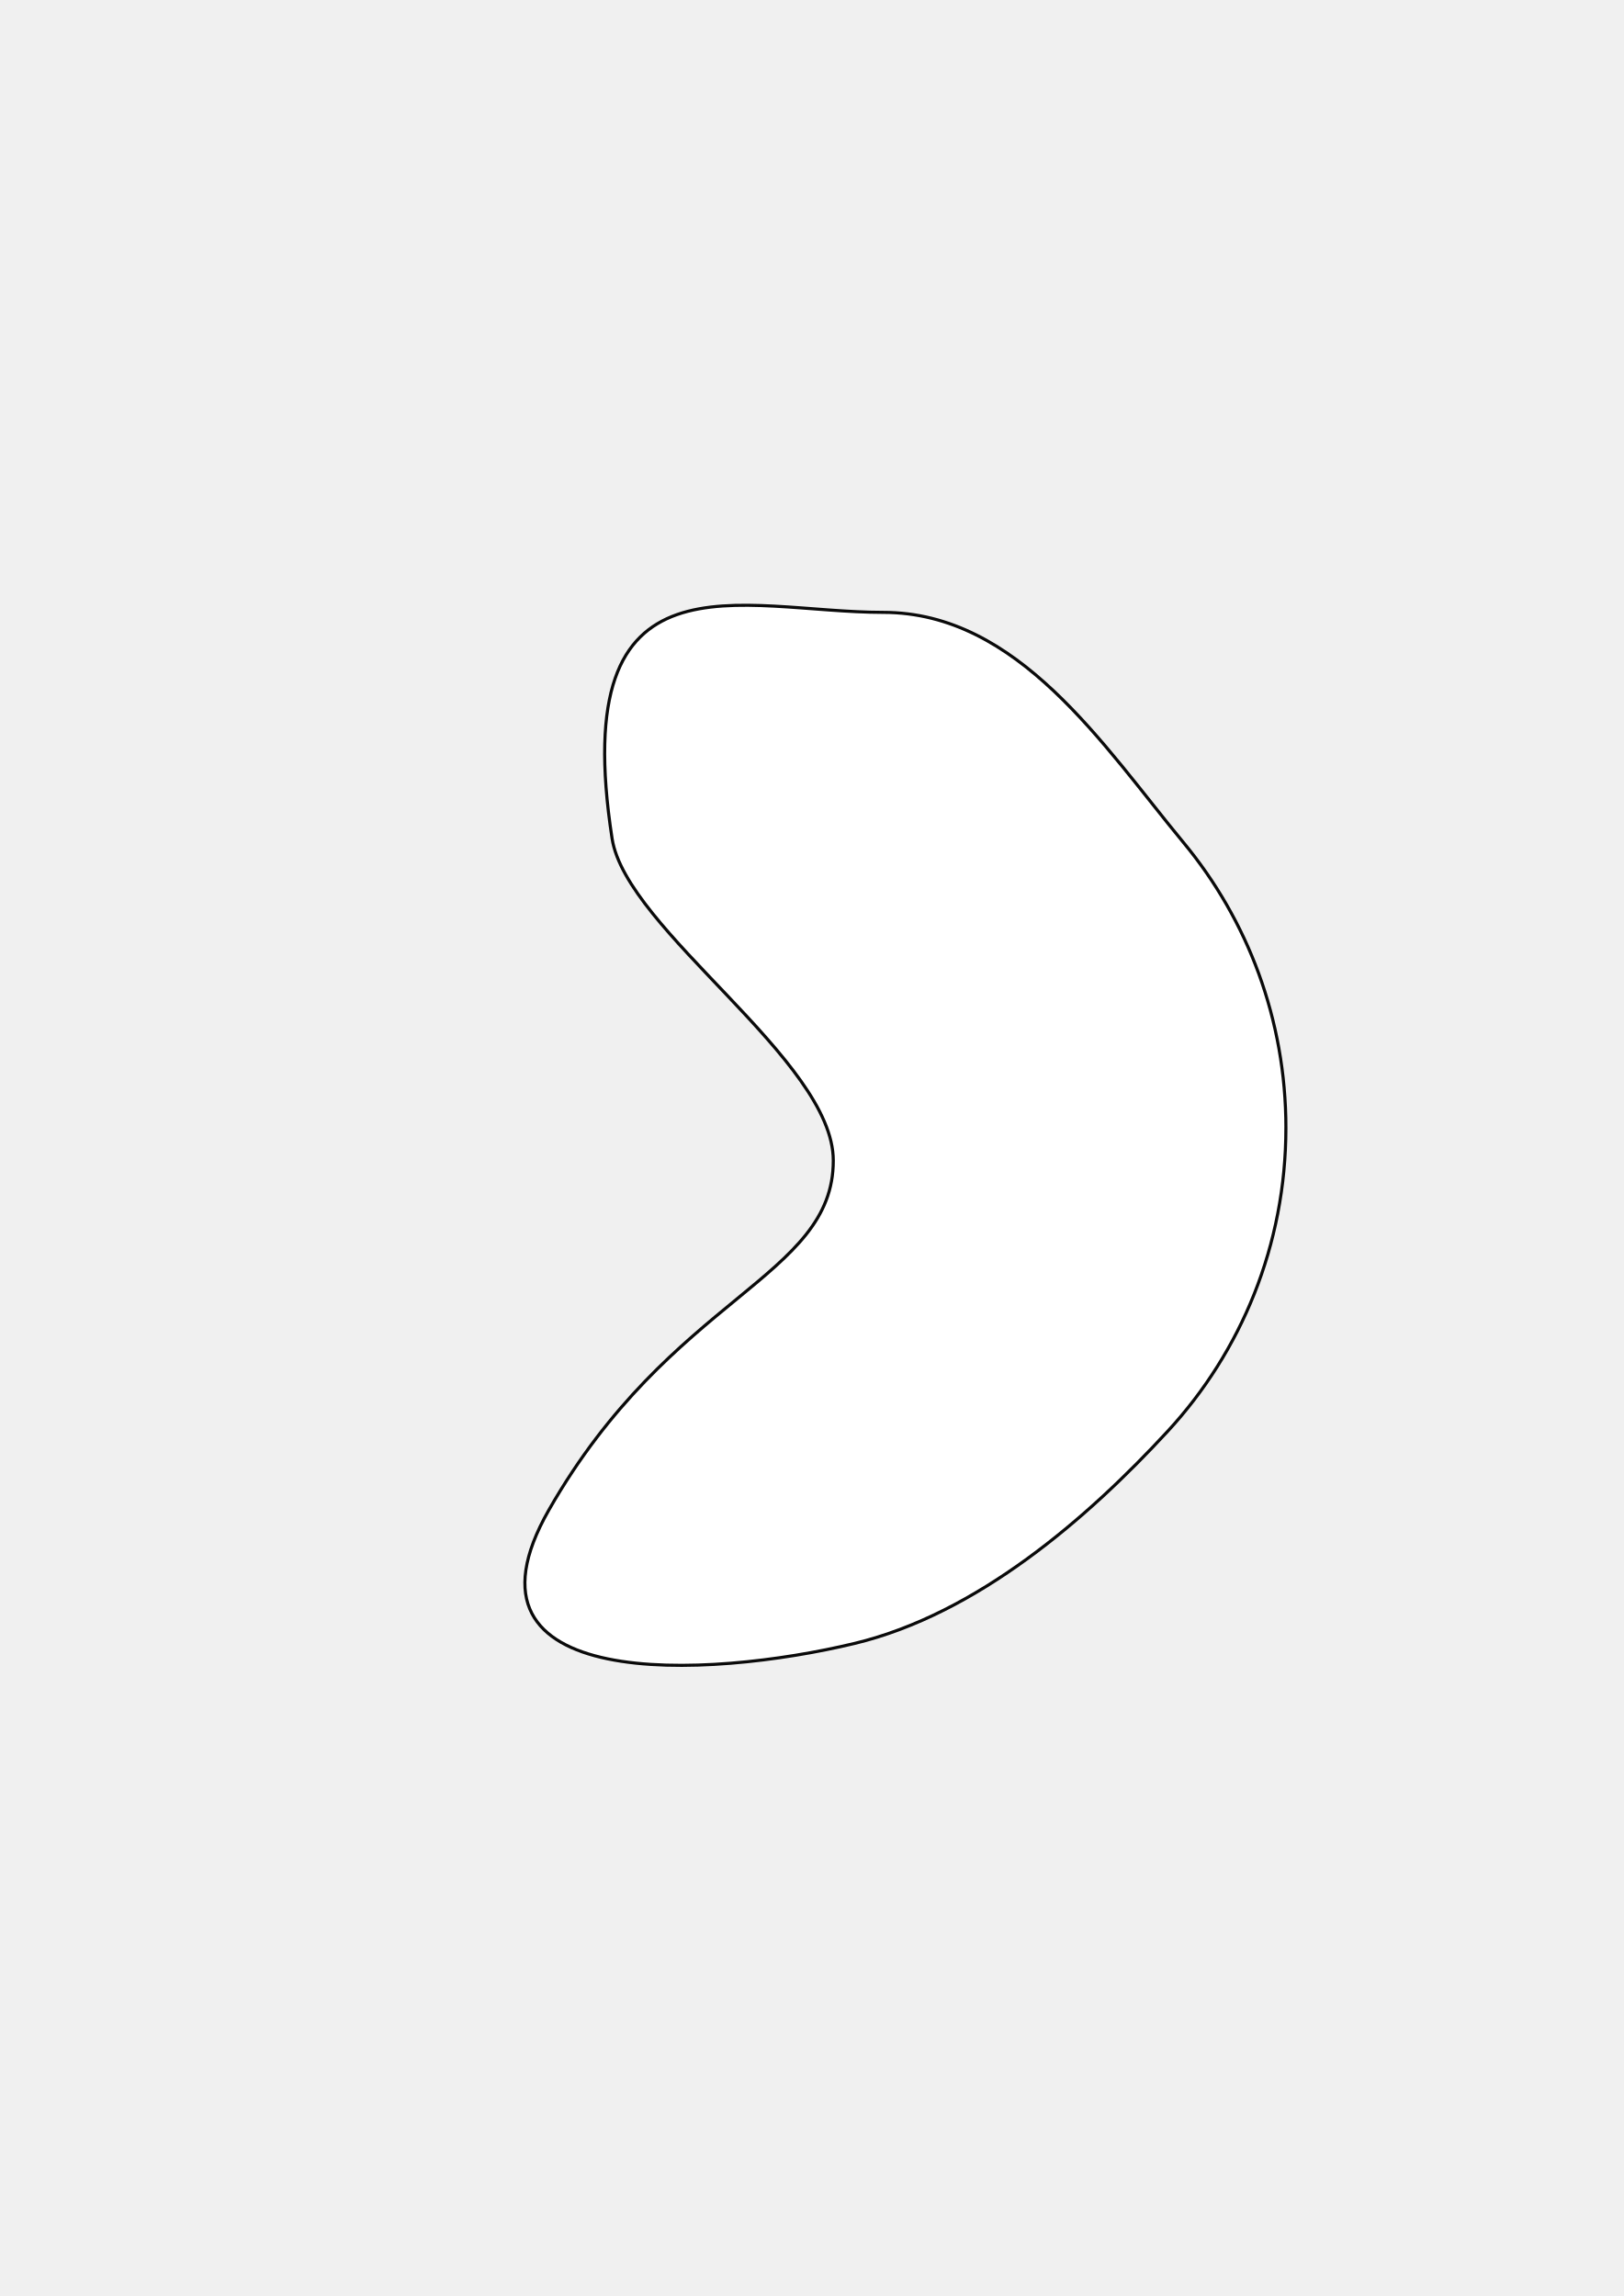
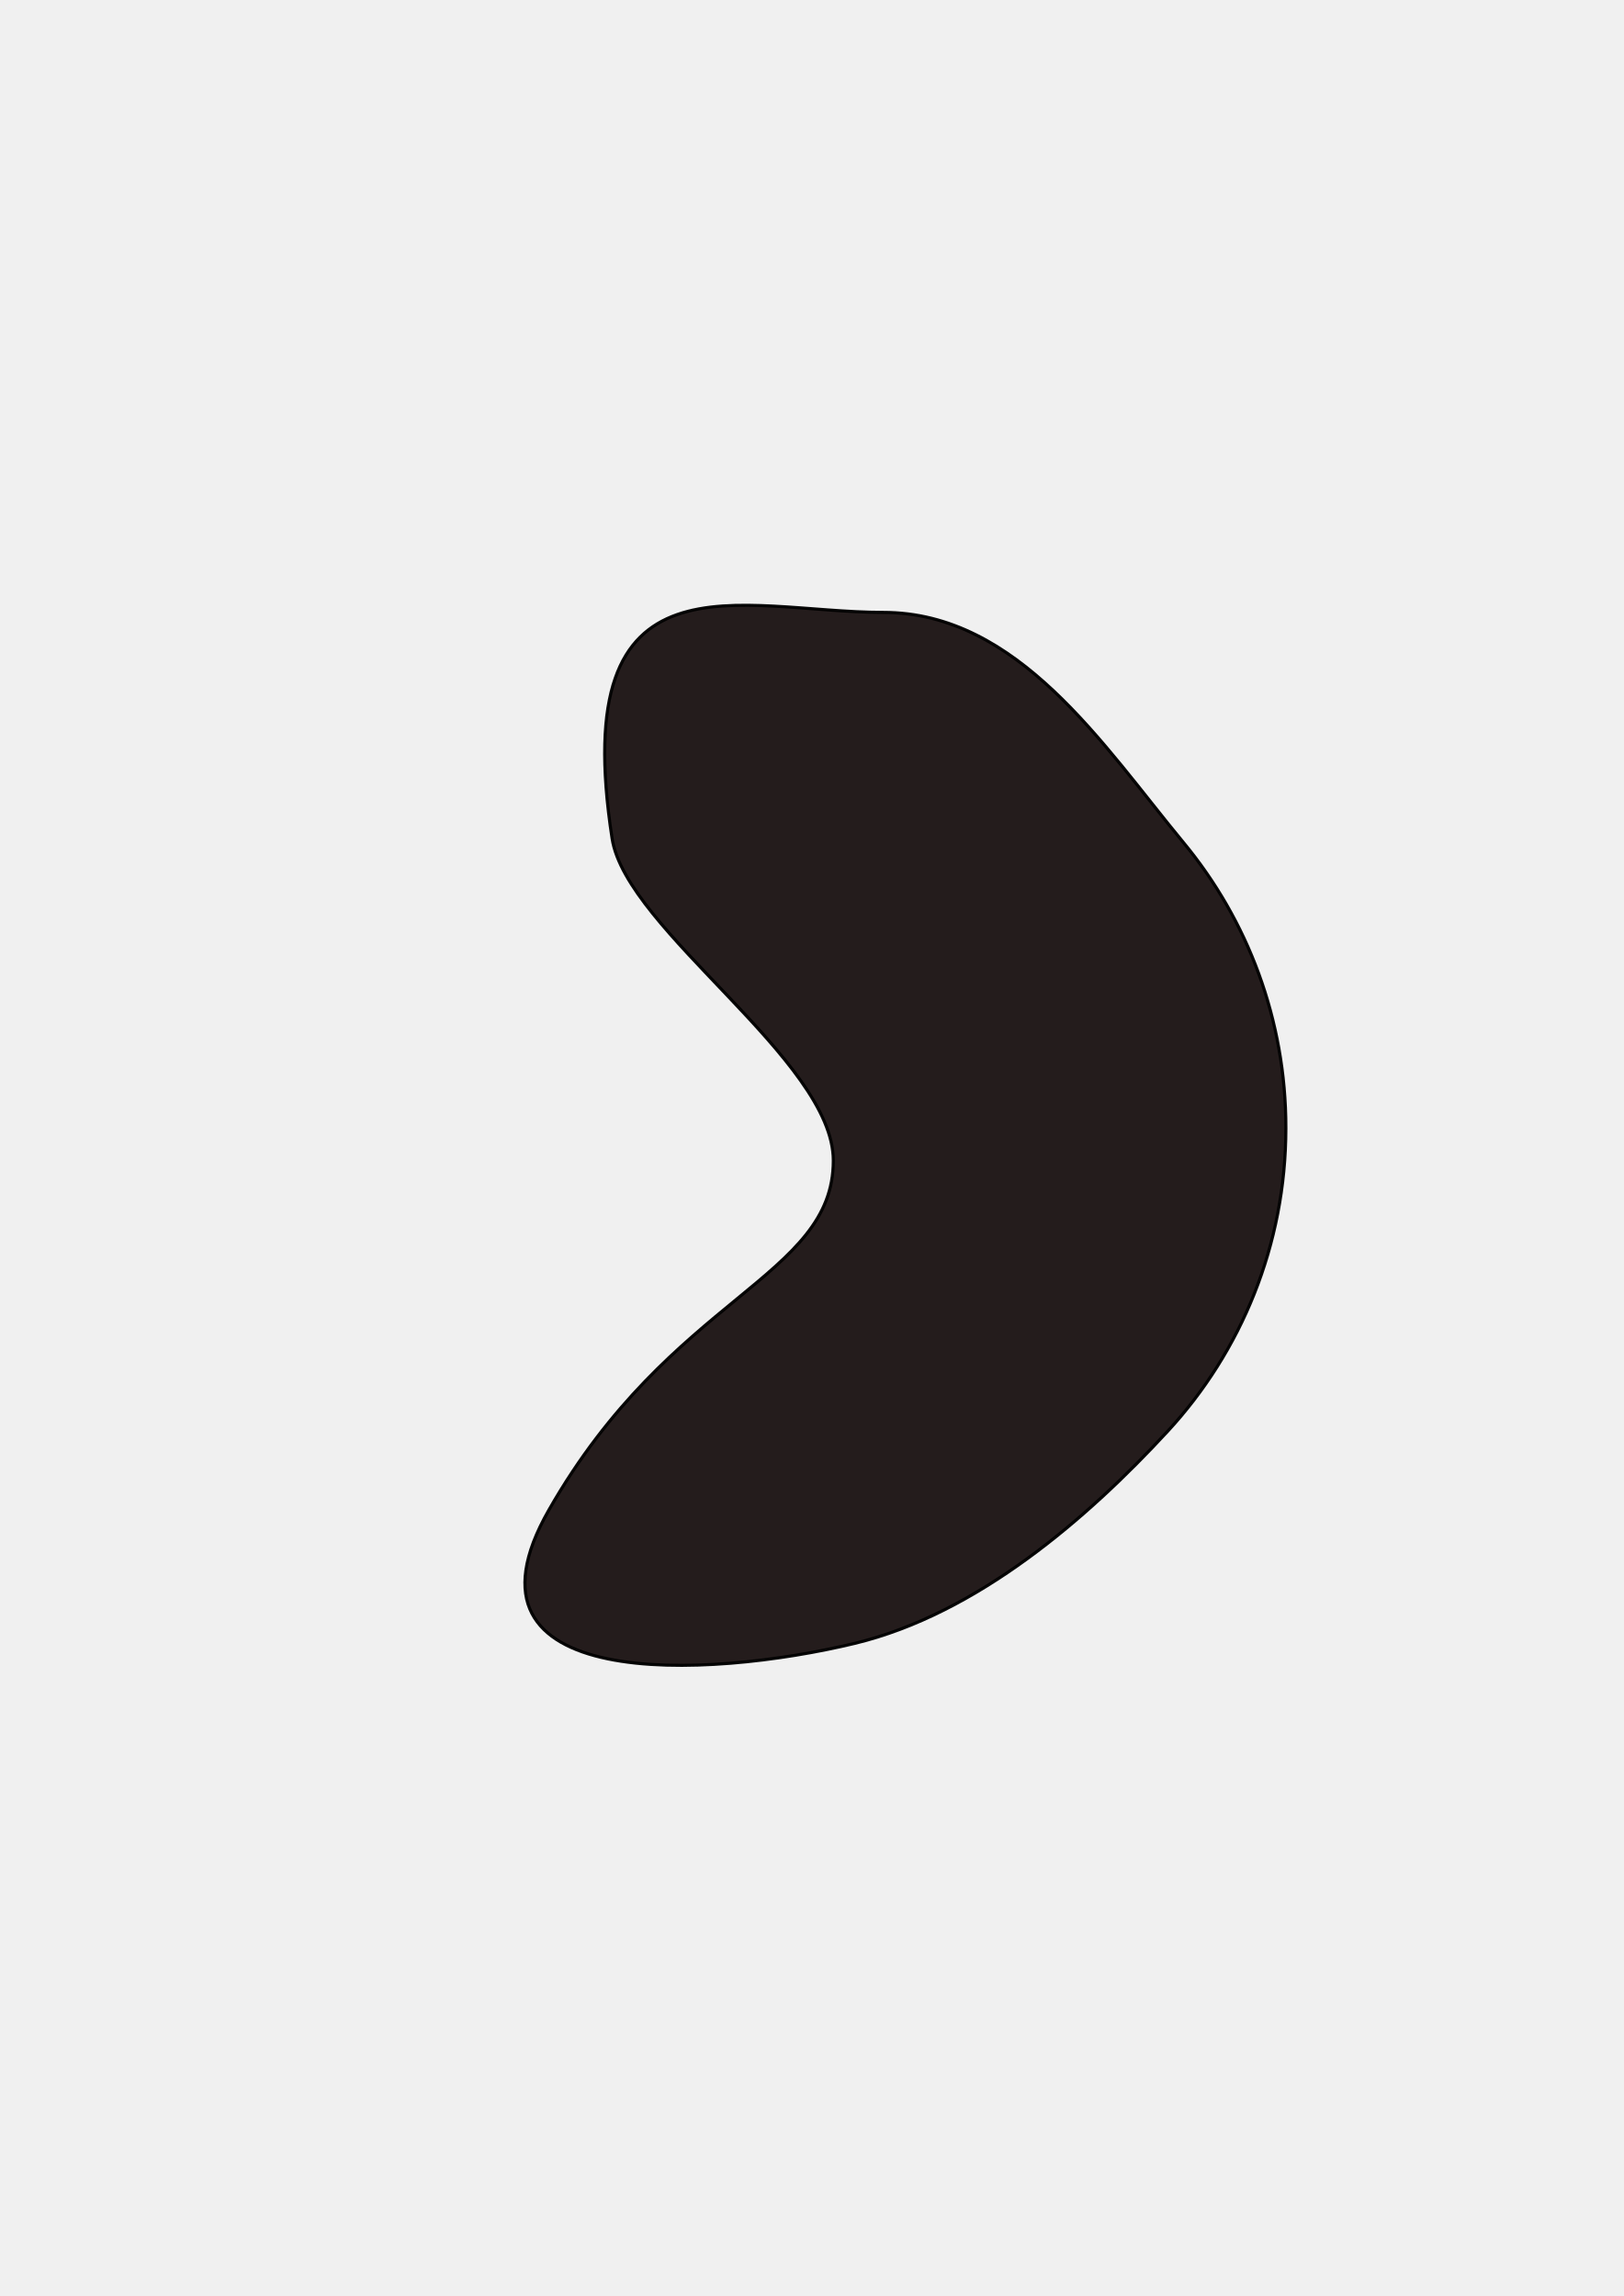
<svg xmlns="http://www.w3.org/2000/svg" width="210mm" height="297mm" viewBox="0 0 210 297" version="1.1" id="svg8">
  <defs id="defs2" />
  <g id="layer1">
-     <path id="path12" style="fill:#ffffff;fill-rule:evenodd;stroke:#000000;stroke-width:0.4;stroke-miterlimit:4;stroke-dasharray:none;stroke-opacity:0.96" d="m 166.31,145.899 c 0,15.165 -5.798,28.957 -15.271,39.225 -10.347,11.216 -24.61,23.631 -40.502,27.46 -18.853,4.543 -53.135,6.541 -39.545,-17.266 15.837,-27.743 36.782,-30.007 36.782,-45.19 0,-13.017 -26.774,-29.77 -28.61,-41.656 -5.909,-38.241 16.6,-29.259 35.067,-29.259 17.454,0 28.45,17.226 38.85,29.796 8.258,9.98 13.23,22.847 13.23,36.89 z" />
+     <path id="path12" style="fill:#241c1c;fill-rule:evenodd;stroke:#000000;stroke-width:0.4;stroke-miterlimit:4;stroke-dasharray:none;stroke-opacity:0.96" d="m 166.31,145.899 c 0,15.165 -5.798,28.957 -15.271,39.225 -10.347,11.216 -24.61,23.631 -40.502,27.46 -18.853,4.543 -53.135,6.541 -39.545,-17.266 15.837,-27.743 36.782,-30.007 36.782,-45.19 0,-13.017 -26.774,-29.77 -28.61,-41.656 -5.909,-38.241 16.6,-29.259 35.067,-29.259 17.454,0 28.45,17.226 38.85,29.796 8.258,9.98 13.23,22.847 13.23,36.89 z" />
  </g>
</svg>
